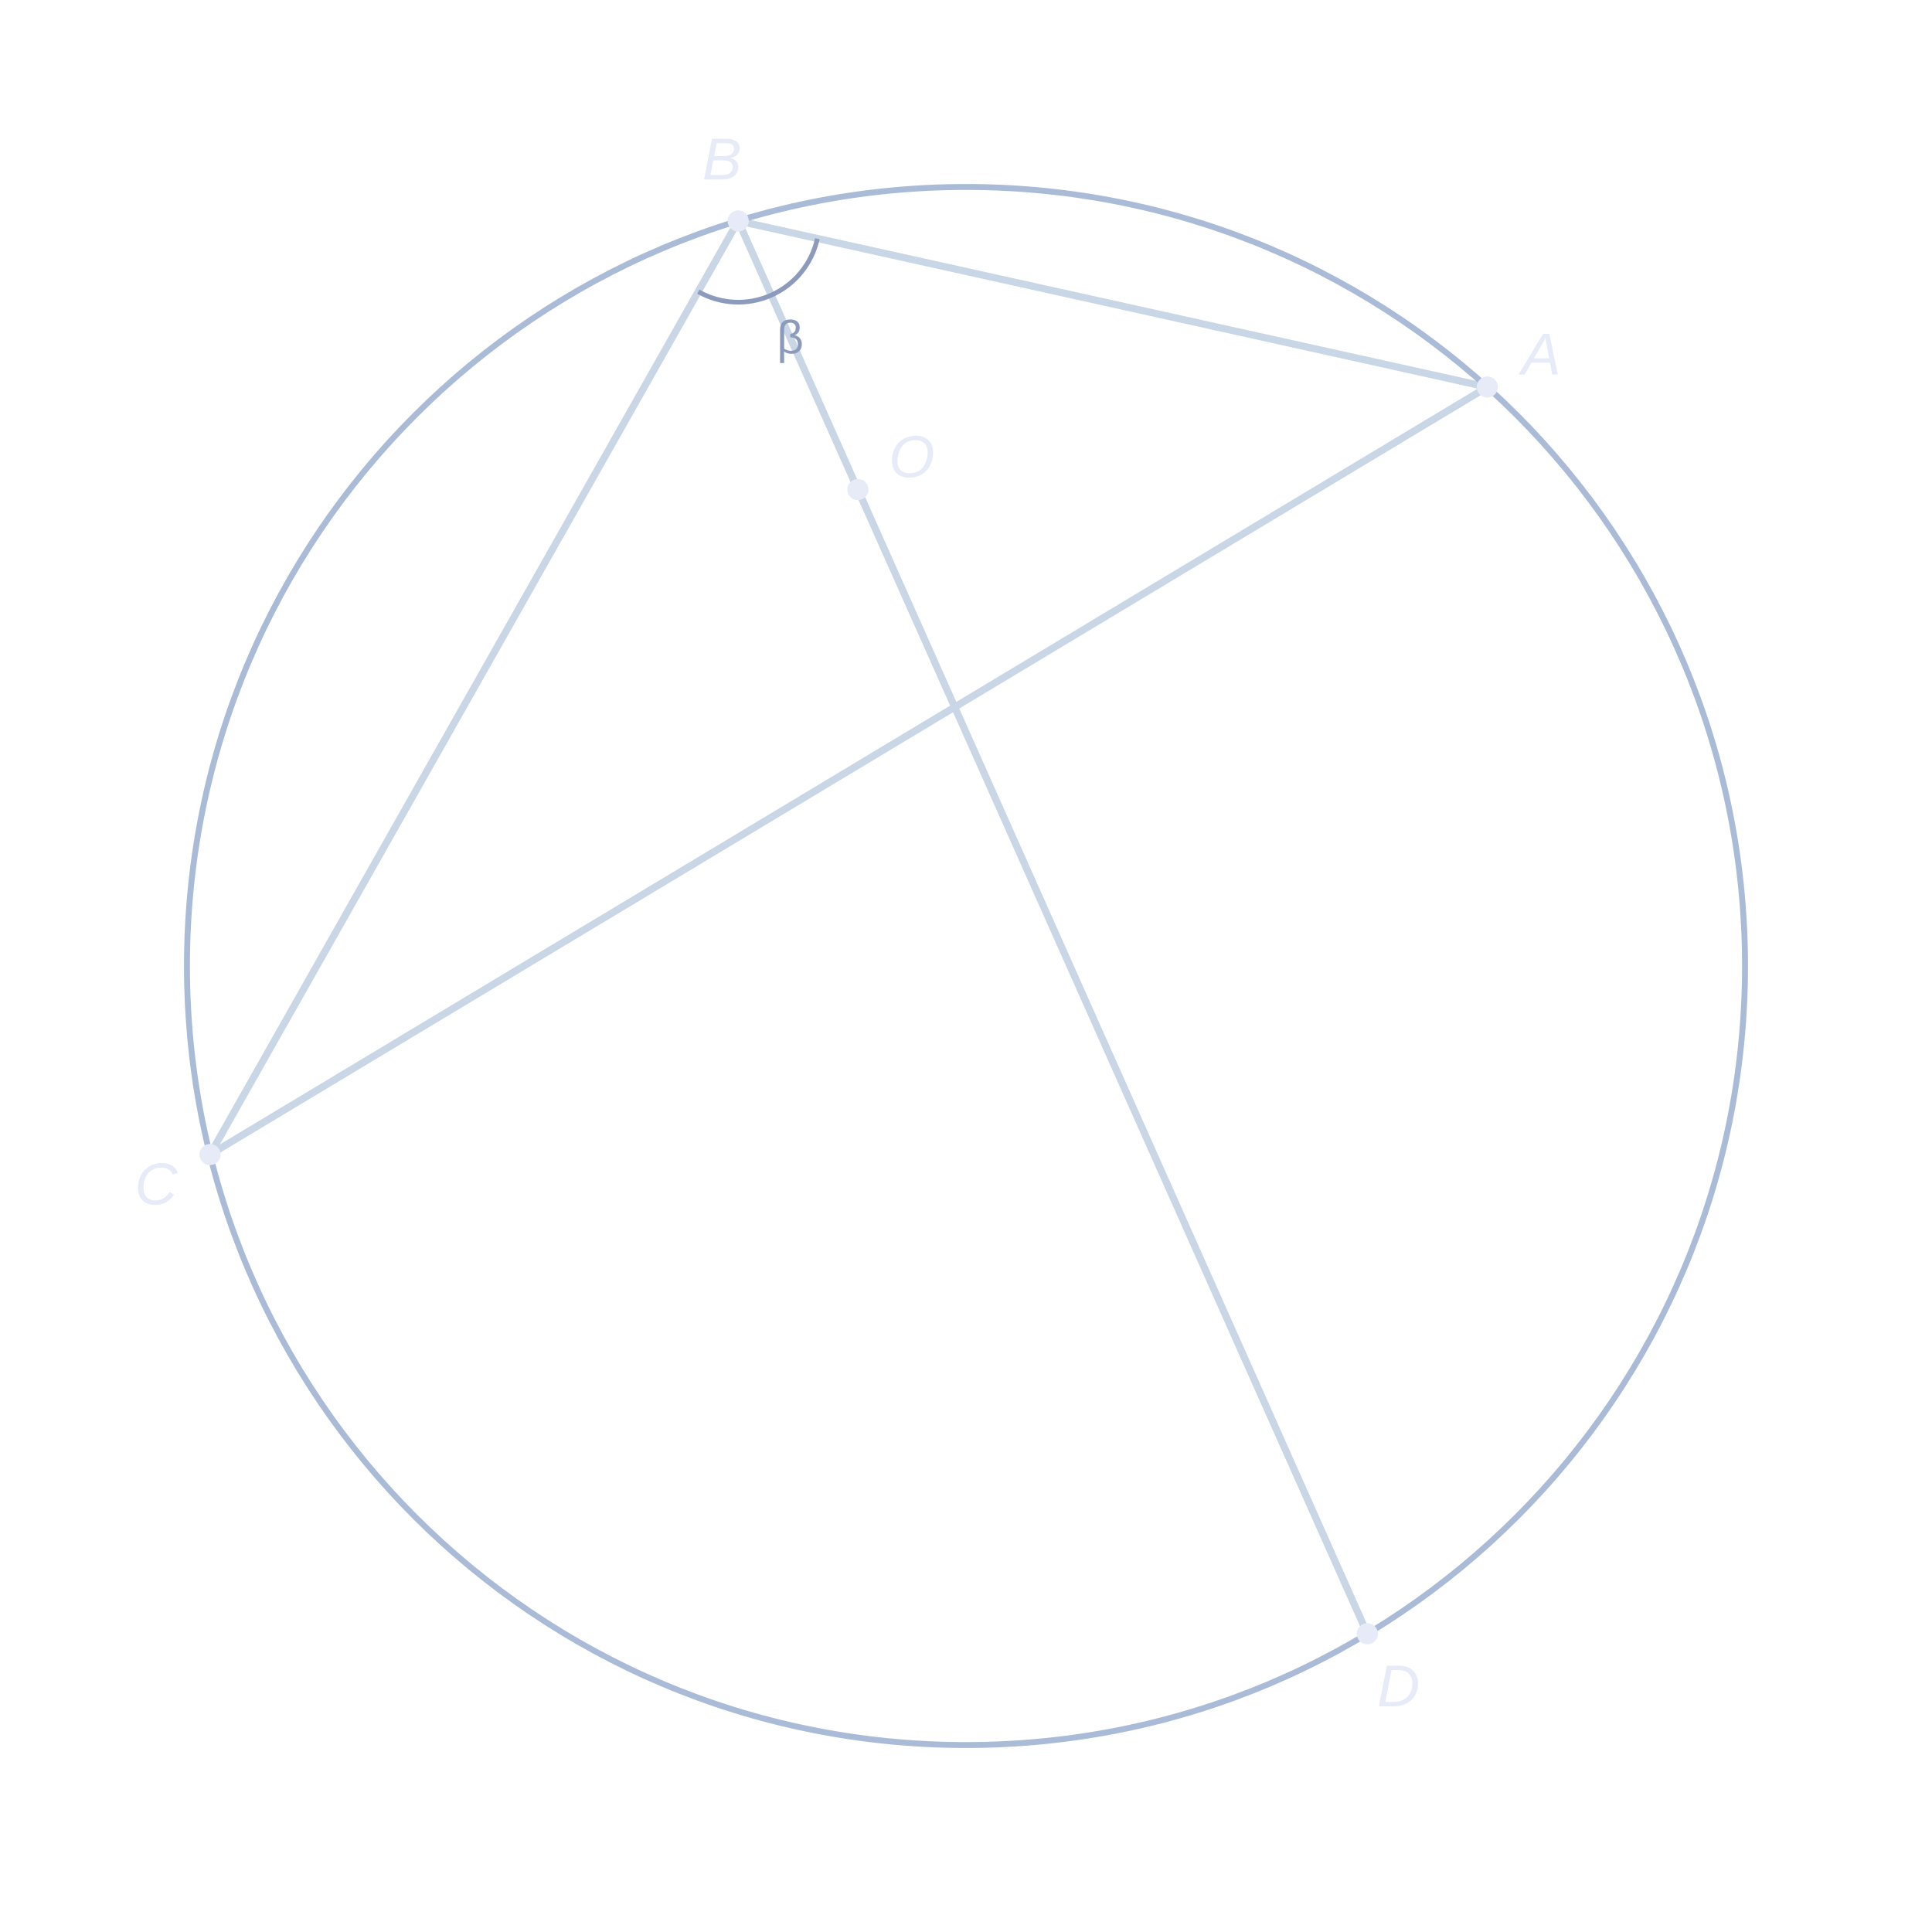
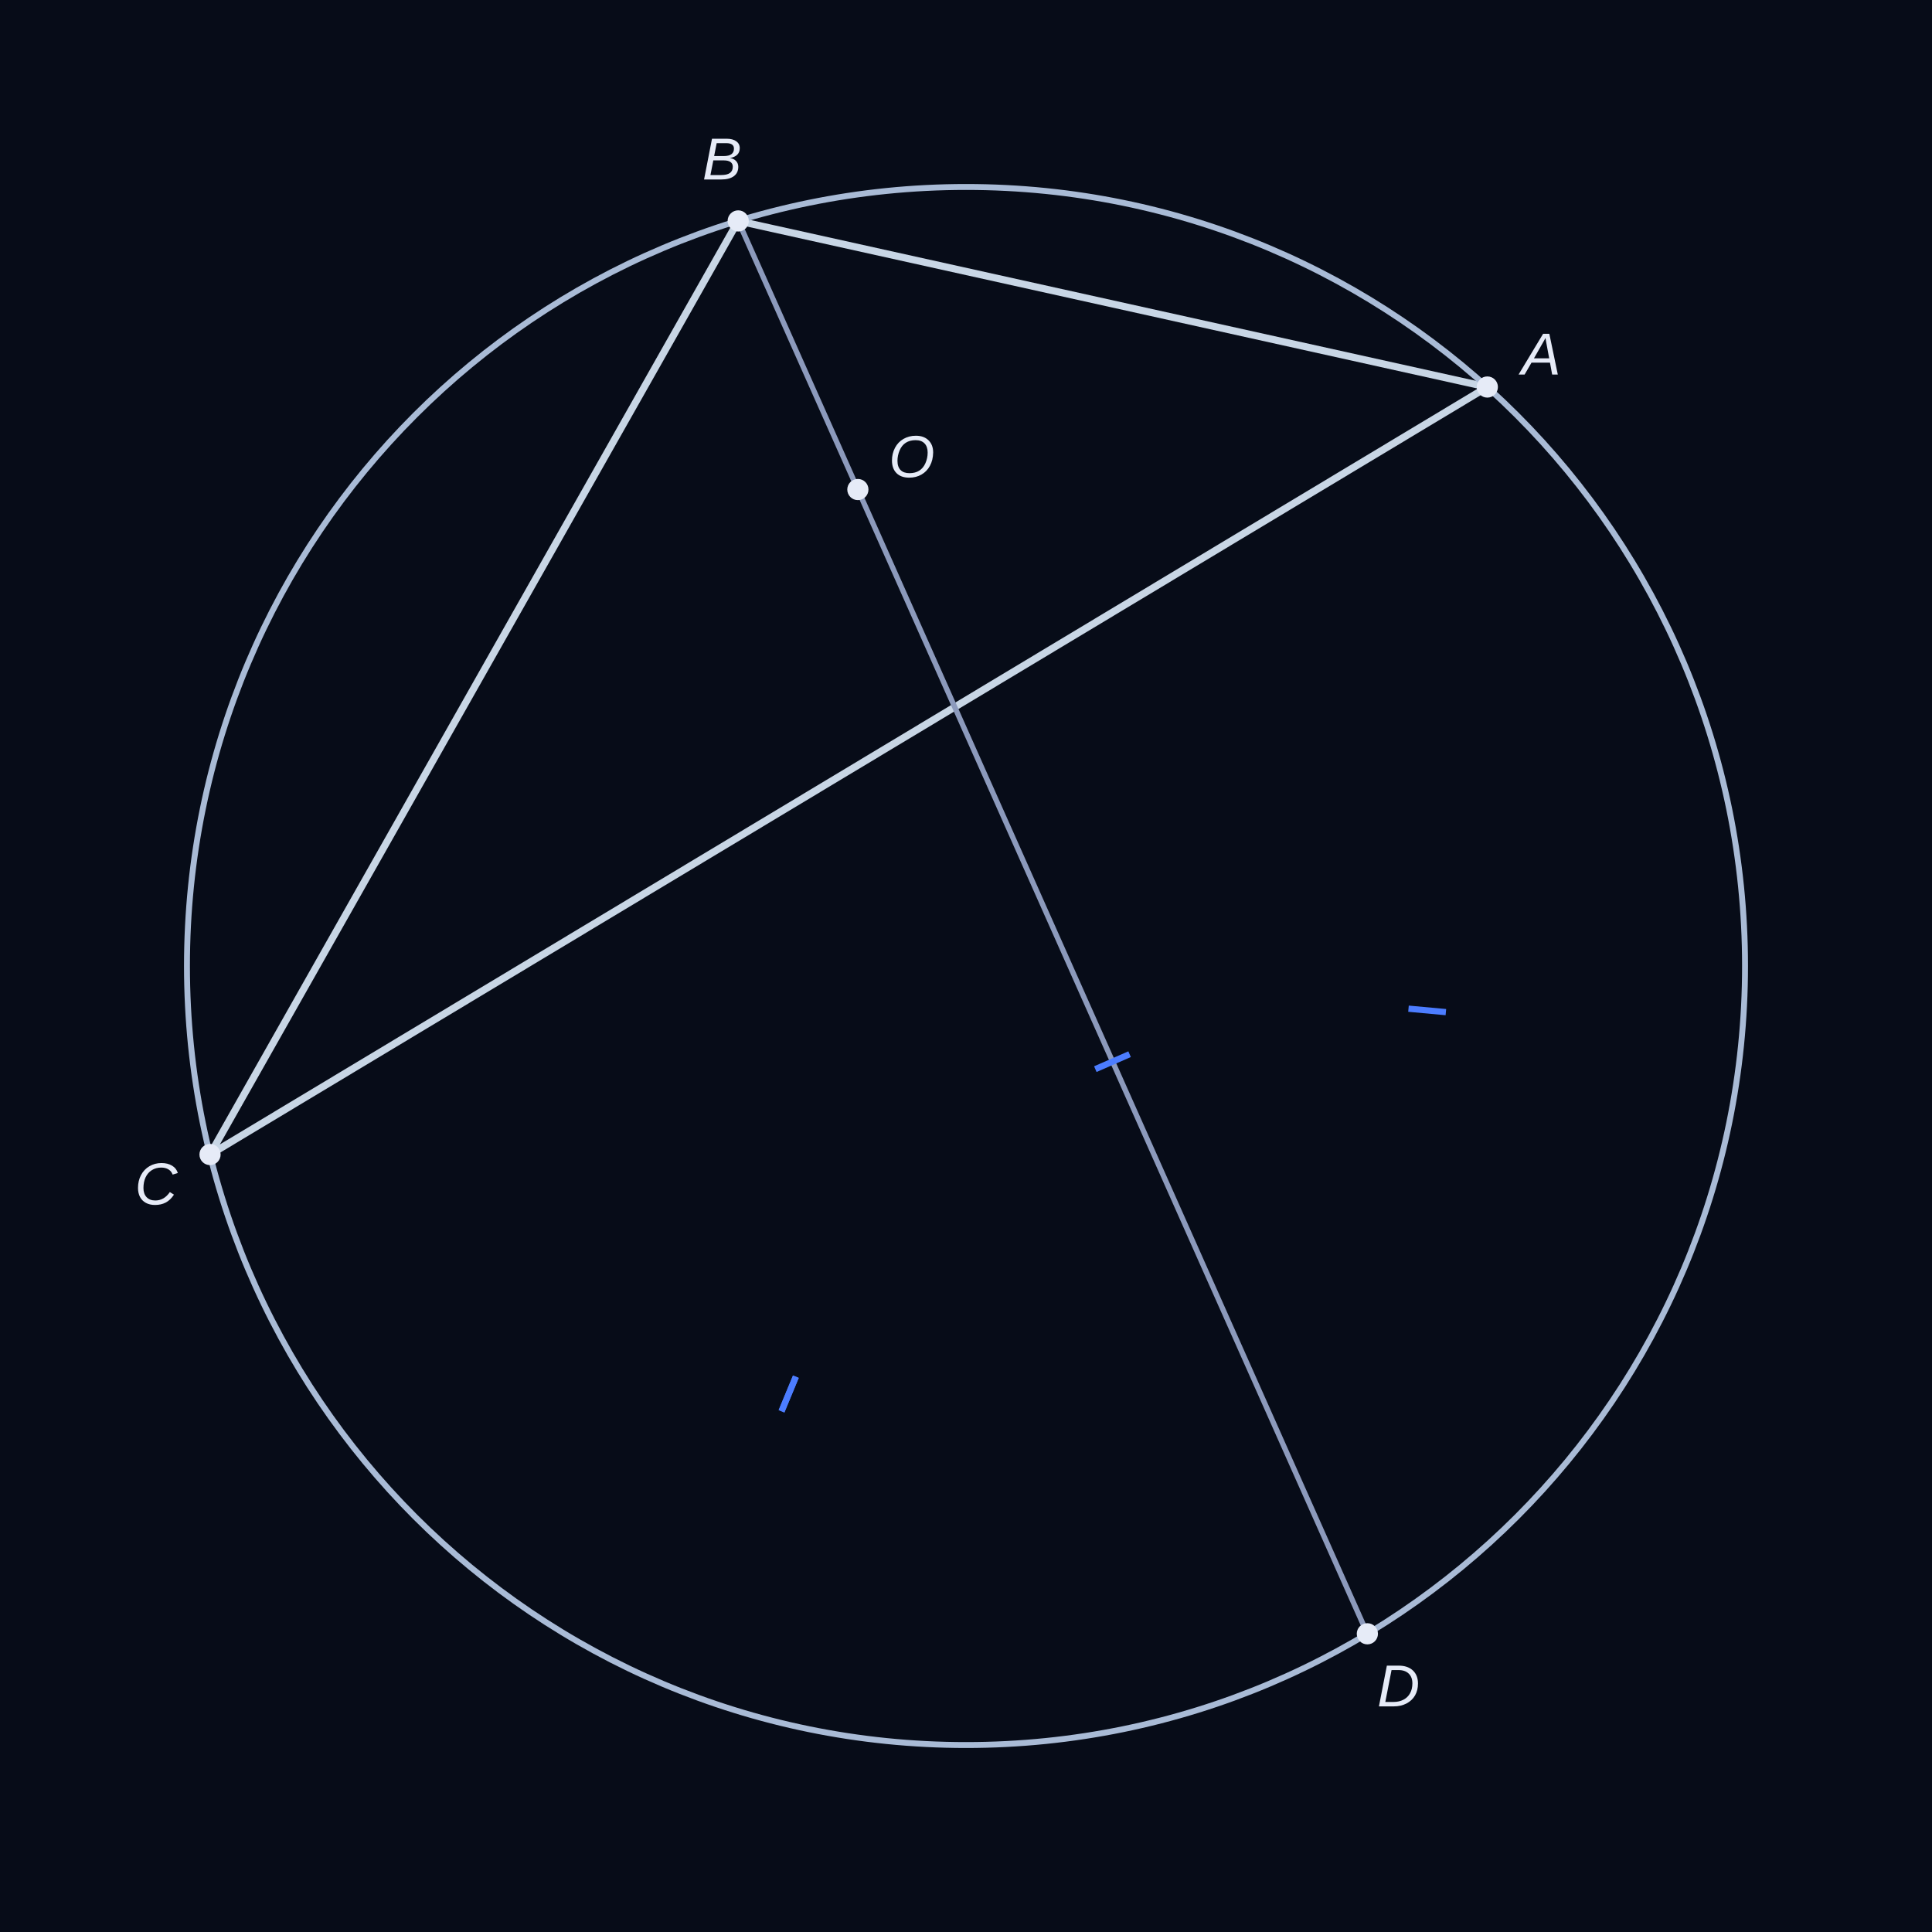
<svg xmlns="http://www.w3.org/2000/svg" width="620" height="620" viewBox="0 0 620 620">
  <style>text{font-family:system-ui,-apple-system,"Segoe UI",Arial,sans-serif}</style>
+   <rect width="620" height="620" fill="#070C18" />
  <polygon points="477.3,124.2 236.9,70.9 67.4,370.5" fill="none" stroke="#C8D6E5" stroke-width="2.3" stroke-linejoin="round" />
  <circle cx="310.0" cy="310.0" r="250.0" fill="none" stroke="#A9BBD6" stroke-width="1.9" />
-   <line x1="236.9" y1="70.9" x2="438.8" y2="524.3" stroke="#C8D6E5" stroke-width="2.3" stroke-linecap="round" />
-   <path d="M 262.3 76.6 A 26 26 0 0 1 224.1 93.6" fill="none" stroke="#8C9ABC" stroke-width="1.5" />
-   <text x="253.6" y="113.4" fill="#8C9ABC" font-size="15" text-anchor="middle">β</text>
+   <line x1="236.9" y1="70.9" x2="275.3" y2="157.1" stroke="#8C9ABC" stroke-width="1.7" stroke-linecap="round" />
+   <line x1="275.3" y1="157.1" x2="438.8" y2="524.3" stroke="#8C9ABC" stroke-width="1.7" stroke-linecap="round" />
+   <line x1="464.0" y1="324.8" x2="452.0" y2="323.7" stroke="#4C7DFF" stroke-width="2" />
+   <line x1="250.8" y1="452.9" x2="255.4" y2="441.8" stroke="#4C7DFF" stroke-width="2" />
+   <line x1="250.8" y1="452.9" x2="255.4" y2="441.8" stroke="#4C7DFF" stroke-width="2" />
+   <line x1="351.5" y1="343.1" x2="362.5" y2="338.3" stroke="#4C7DFF" stroke-width="2" />
  <circle cx="477.3" cy="124.2" r="3.4" fill="#E6EBF7" />
  <text x="494.6" y="120.2" fill="#E6EBF7" font-size="19" font-style="italic" text-anchor="middle">A</text>
  <circle cx="236.9" cy="70.9" r="3.4" fill="#E6EBF7" />
  <text x="231.7" y="57.6" fill="#E6EBF7" font-size="19" font-style="italic" text-anchor="middle">B</text>
  <circle cx="67.4" cy="370.5" r="3.4" fill="#E6EBF7" />
  <text x="50.1" y="386.5" fill="#E6EBF7" font-size="19" font-style="italic" text-anchor="middle">C</text>
  <circle cx="275.3" cy="157.1" r="3.4" fill="#E6EBF7" />
  <text x="292.6" y="153.1" fill="#E6EBF7" font-size="19" font-style="italic" text-anchor="middle">O</text>
  <circle cx="438.8" cy="524.3" r="3.4" fill="#E6EBF7" />
  <text x="448.8" y="547.6" fill="#E6EBF7" font-size="19" font-style="italic" text-anchor="middle">D</text>
</svg>
